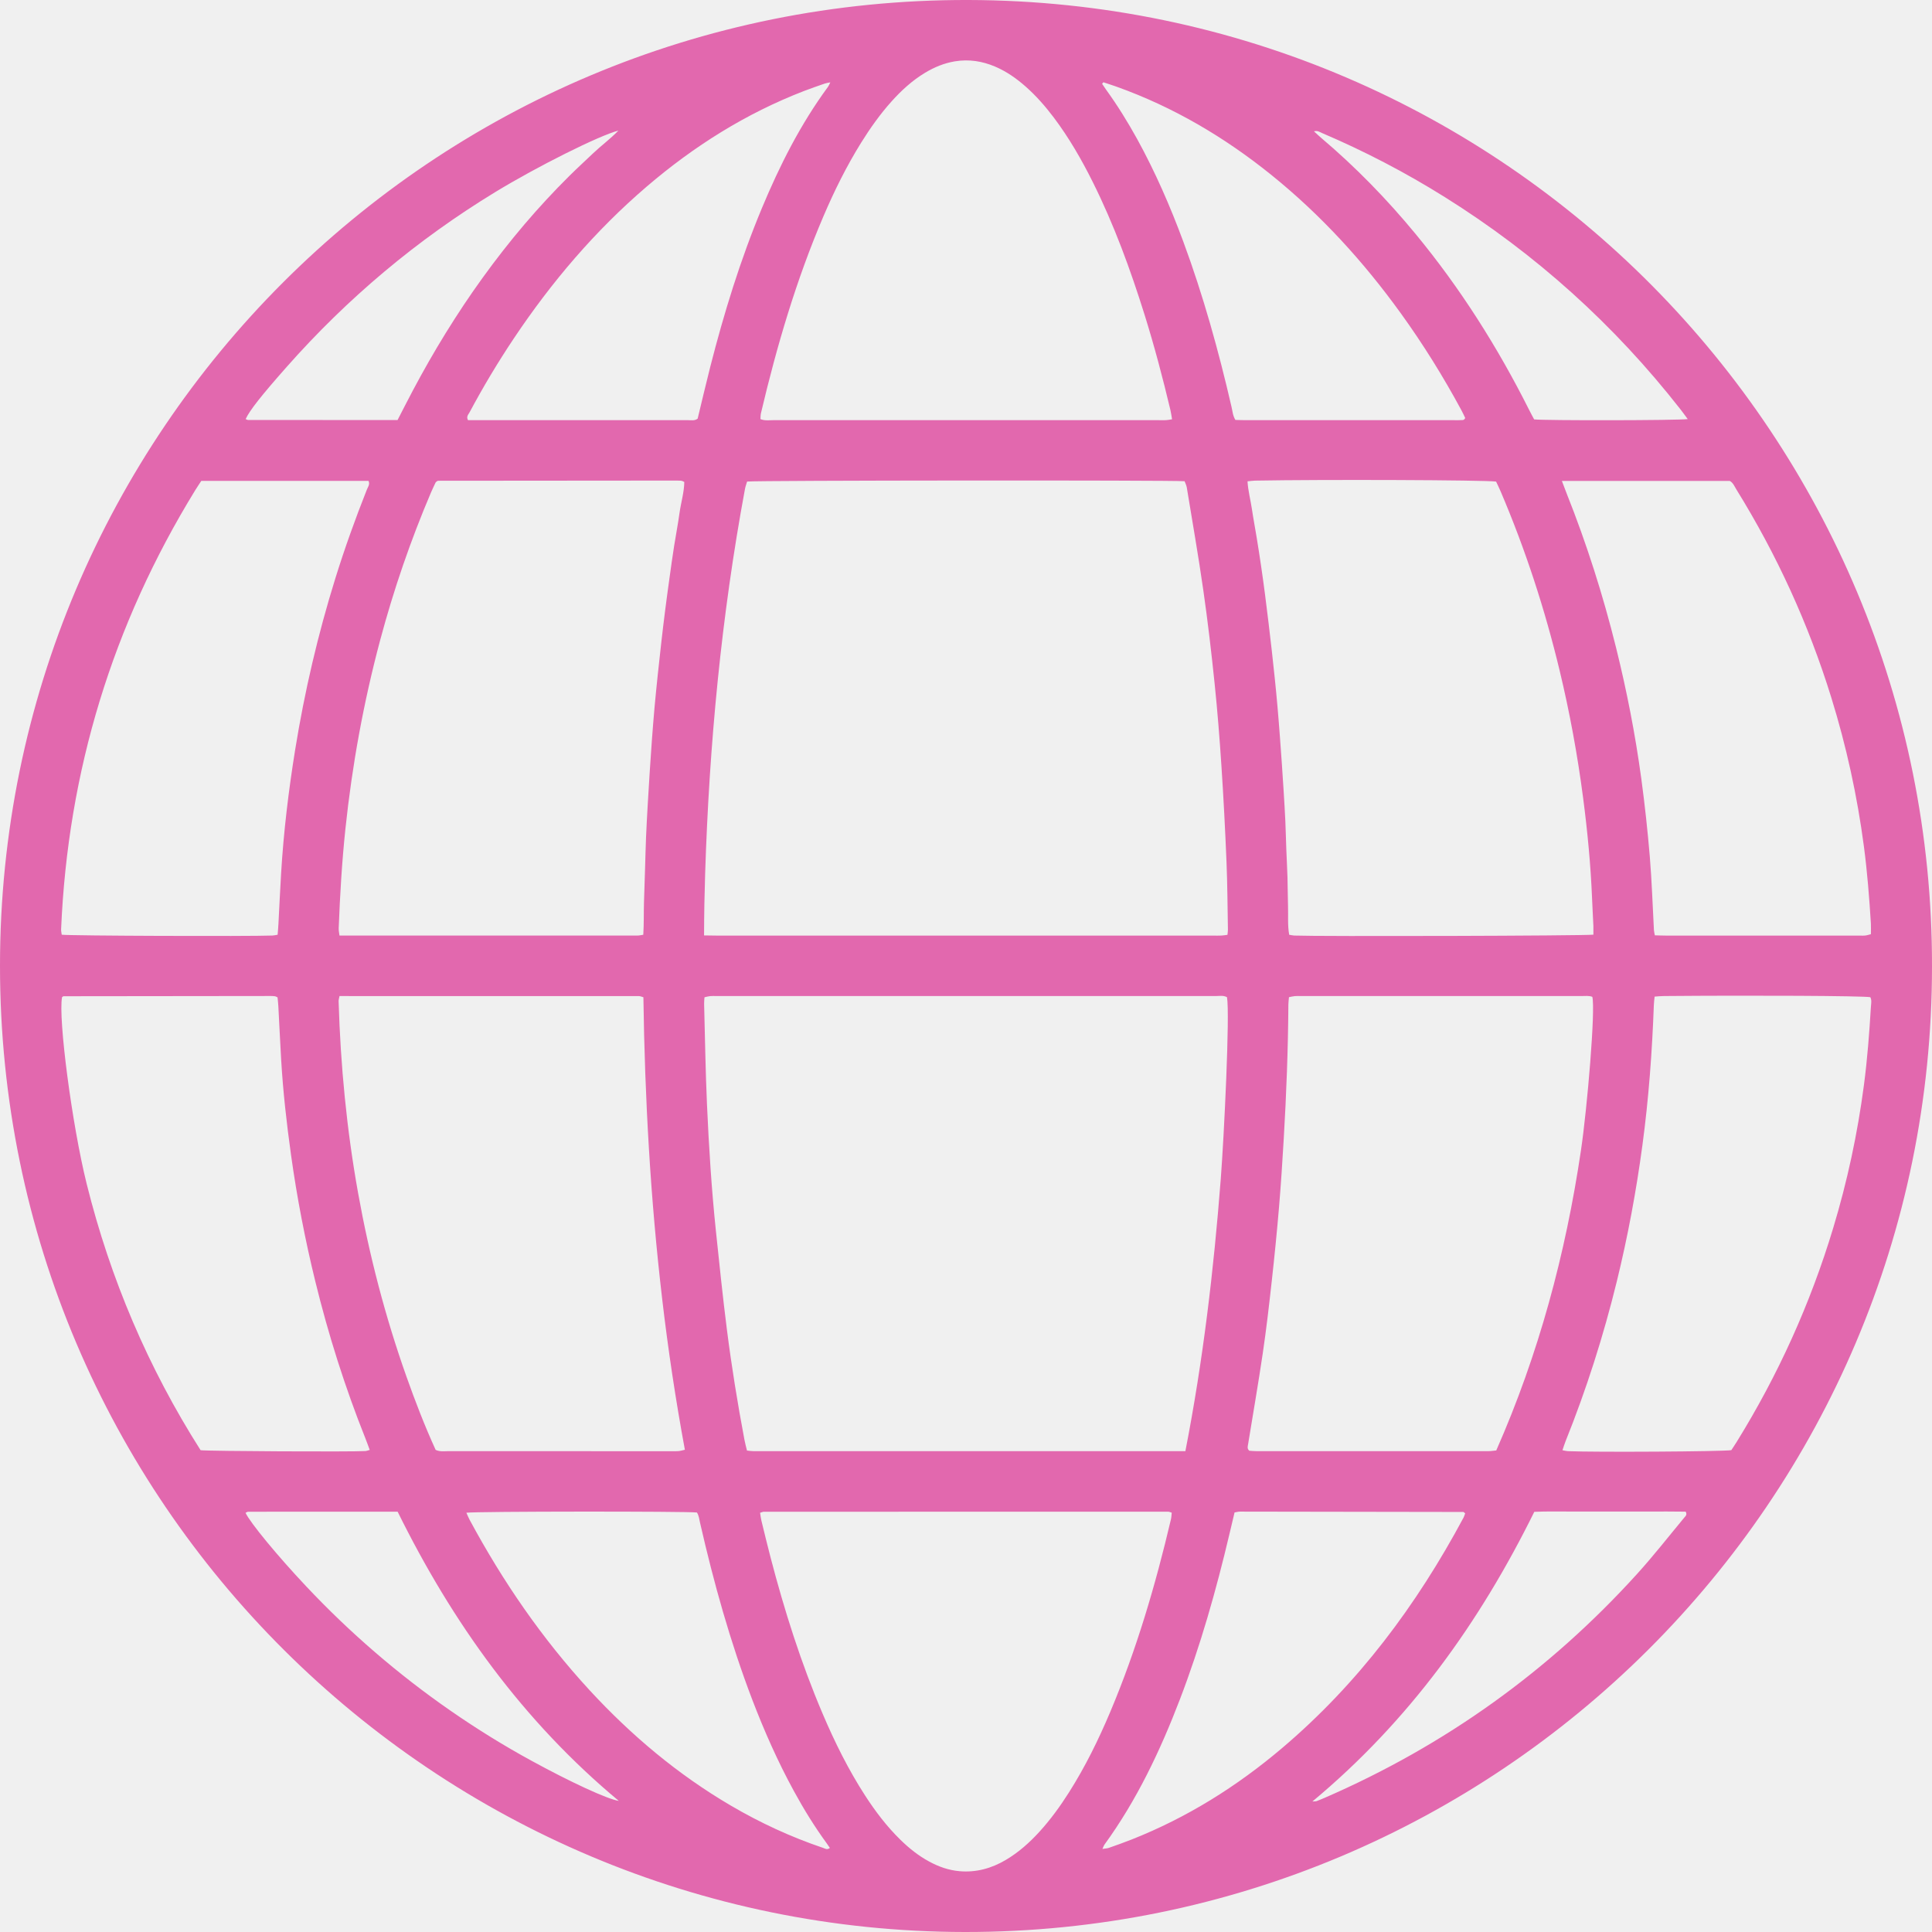
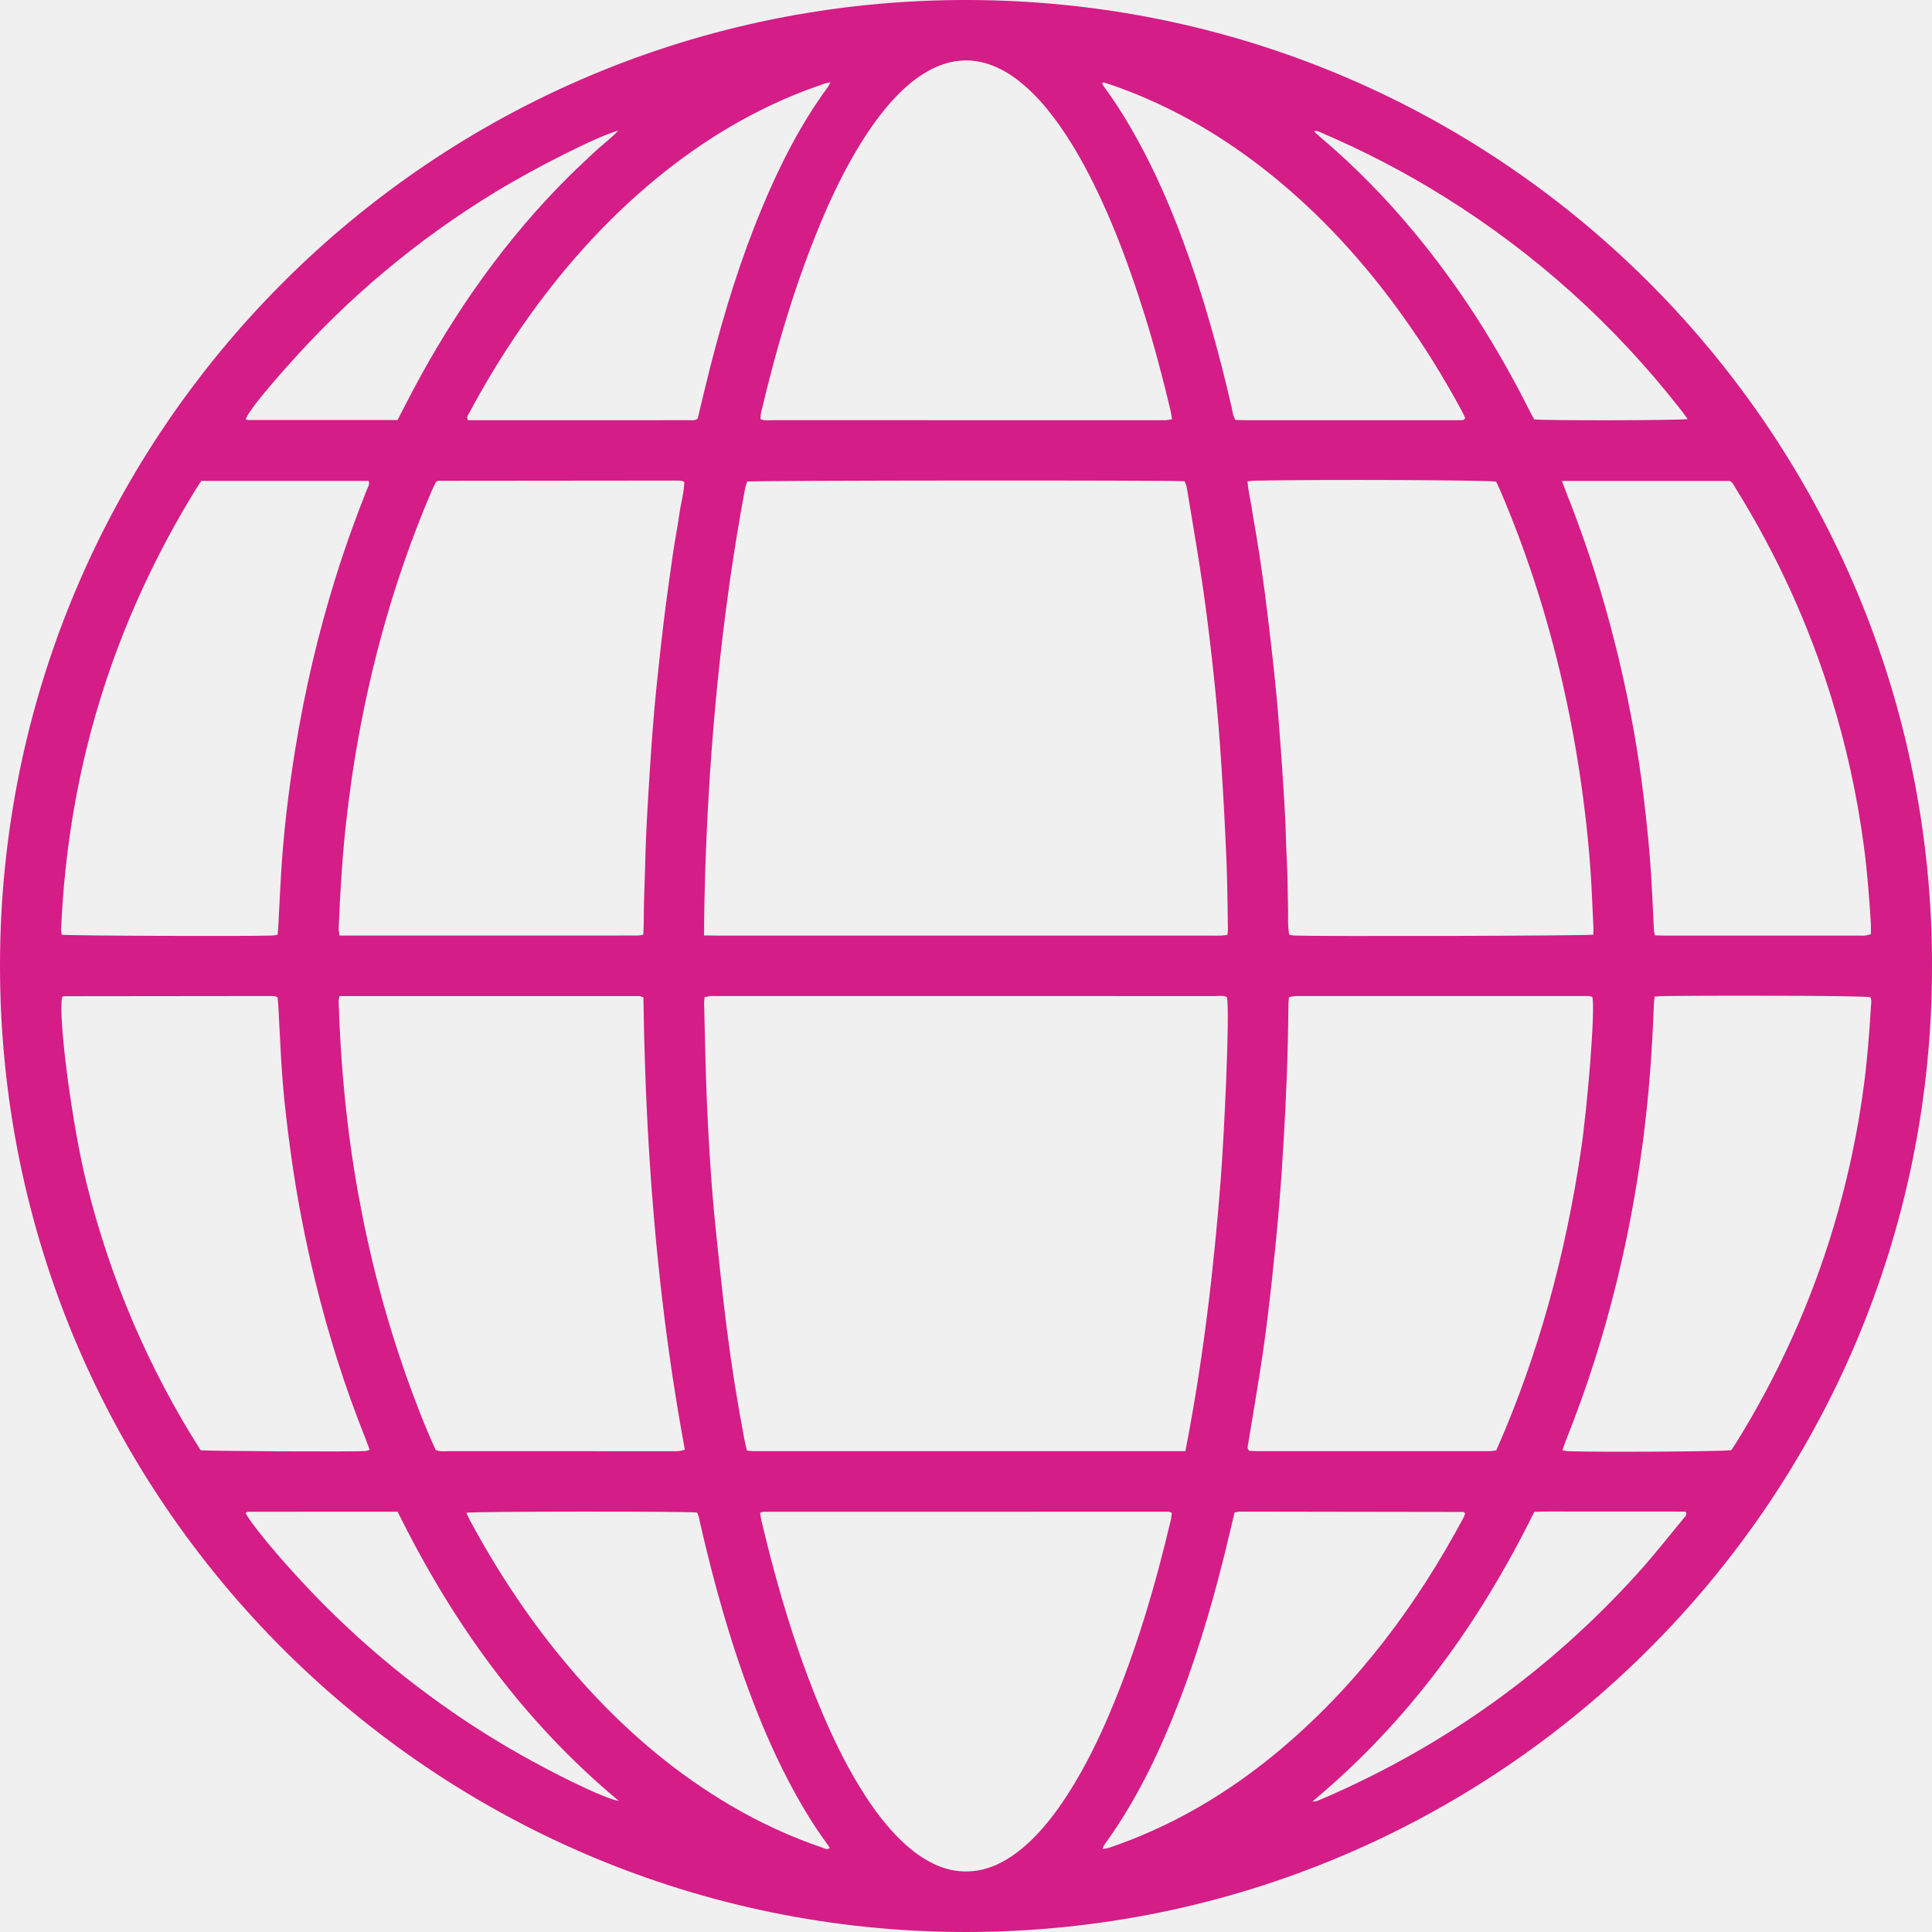
- <svg xmlns="http://www.w3.org/2000/svg" width="100" height="100" viewBox="0 0 100 100" fill="none">
+ <svg xmlns="http://www.w3.org/2000/svg" width="80" height="80" viewBox="0 0 80 80" fill="none">
  <g clip-path="url(#clip0_159_90420)">
-     <path d="M100 50.016C100.009 77.667 77.513 100.033 49.933 100C22.558 99.967 -0.003 77.784 2.92956e-07 49.981C0.003 22.403 22.346 -0.068 50.123 -8.89524e-05C77.936 0.07 100.04 22.67 100 50.016ZM61.355 75.112C62.271 70.419 62.822 65.737 63.186 61.031C63.358 58.804 63.664 52.5 63.509 51.614C63.318 51.509 63.106 51.556 62.902 51.556C54.291 51.553 45.682 51.553 37.071 51.555C36.967 51.555 36.862 51.547 36.759 51.558C36.661 51.568 36.566 51.596 36.464 51.619C36.456 51.746 36.442 51.85 36.445 51.953C36.491 53.688 36.516 55.424 36.593 57.158C36.691 59.359 36.829 61.56 37.059 63.753C37.237 65.444 37.41 67.136 37.625 68.822C37.868 70.732 38.175 72.633 38.533 74.526C38.567 74.71 38.618 74.89 38.664 75.081C38.797 75.094 38.898 75.112 38.999 75.112C46.427 75.112 53.855 75.112 61.355 75.112ZM36.443 48.417C36.733 48.421 36.955 48.427 37.178 48.427C45.719 48.427 54.26 48.427 62.801 48.427C62.941 48.427 63.079 48.432 63.218 48.424C63.318 48.42 63.416 48.402 63.533 48.387C63.544 48.276 63.558 48.193 63.557 48.11C63.536 46.947 63.532 45.784 63.484 44.621C63.416 42.956 63.33 41.292 63.22 39.63C63.126 38.209 63.015 36.79 62.868 35.376C62.702 33.771 62.515 32.167 62.286 30.571C62.031 28.785 61.719 27.009 61.427 25.227C61.407 25.113 61.35 25.006 61.314 24.908C60.673 24.849 39.081 24.864 38.67 24.925C38.634 25.046 38.585 25.175 38.56 25.308C37.337 31.89 36.71 38.536 36.498 45.224C36.465 46.263 36.445 47.302 36.442 48.417H36.443ZM82.418 51.596C82.245 51.528 82.052 51.555 81.865 51.555C77.022 51.555 72.178 51.555 67.335 51.555C67.231 51.555 67.125 51.549 67.023 51.558C66.925 51.567 66.827 51.592 66.717 51.613C66.705 51.755 66.686 51.874 66.686 51.993C66.671 54.32 66.582 56.643 66.445 58.966C66.376 60.145 66.3 61.322 66.201 62.499C66.094 63.76 65.969 65.022 65.829 66.281C65.69 67.539 65.546 68.798 65.36 70.051C65.127 71.63 64.853 73.202 64.597 74.777C64.581 74.875 64.543 74.982 64.664 75.09C64.773 75.096 64.908 75.112 65.044 75.112C69.037 75.112 73.03 75.112 77.023 75.112C77.158 75.112 77.295 75.09 77.446 75.075C79.643 70.091 81.037 64.9 81.831 59.537C82.155 57.348 82.588 52.249 82.418 51.596ZM17.572 51.558C17.548 51.685 17.525 51.752 17.526 51.818C17.626 55.153 17.945 58.466 18.535 61.752C19.117 64.985 19.94 68.155 21.038 71.252C21.495 72.541 21.988 73.818 22.549 75.046C22.778 75.15 22.989 75.112 23.194 75.112C27.047 75.115 30.9 75.114 34.754 75.114C34.876 75.114 34.997 75.121 35.118 75.109C35.215 75.1 35.312 75.069 35.449 75.04C34.969 72.441 34.58 69.85 34.276 67.25C33.973 64.664 33.746 62.071 33.589 59.472C33.43 56.858 33.338 54.243 33.302 51.617C33.206 51.59 33.14 51.559 33.075 51.558C27.921 51.555 22.767 51.556 17.569 51.556L17.572 51.558ZM82.474 48.378C82.474 48.212 82.478 48.075 82.474 47.94C82.453 47.455 82.423 46.97 82.404 46.484C82.333 44.749 82.167 43.021 81.942 41.301C81.653 39.081 81.249 36.881 80.725 34.702C79.961 31.524 78.951 28.428 77.667 25.422C77.593 25.248 77.509 25.08 77.437 24.927C76.887 24.844 68.458 24.813 64.964 24.877C64.845 24.879 64.727 24.899 64.571 24.914C64.602 25.419 64.731 25.886 64.801 26.363C64.874 26.86 64.97 27.354 65.05 27.852C65.129 28.331 65.202 28.811 65.273 29.291C65.343 29.772 65.411 30.253 65.473 30.734C65.538 31.233 65.598 31.733 65.659 32.232C65.717 32.714 65.775 33.197 65.828 33.679C65.881 34.161 65.933 34.645 65.984 35.128C66.033 35.612 66.082 36.094 66.123 36.578C66.168 37.08 66.205 37.581 66.244 38.083C66.281 38.567 66.316 39.052 66.349 39.538C66.383 40.023 66.414 40.507 66.444 40.992C66.475 41.494 66.506 41.997 66.529 42.5C66.551 42.986 66.56 43.473 66.579 43.958C66.598 44.443 66.625 44.929 66.64 45.414C66.655 45.917 66.652 46.42 66.668 46.924C66.684 47.405 66.64 47.89 66.728 48.383C66.827 48.399 66.91 48.42 66.993 48.424C68.23 48.475 81.991 48.439 82.472 48.378H82.474ZM33.296 48.384C33.333 47.819 33.316 47.267 33.332 46.716C33.348 46.143 33.369 45.571 33.387 44.998C33.405 44.443 33.416 43.888 33.439 43.333C33.462 42.778 33.494 42.224 33.525 41.669C33.557 41.098 33.592 40.526 33.629 39.955C33.664 39.401 33.702 38.846 33.743 38.292C33.785 37.739 33.828 37.185 33.877 36.631C33.929 36.061 33.986 35.491 34.046 34.922C34.104 34.369 34.163 33.817 34.227 33.266C34.292 32.698 34.359 32.13 34.432 31.561C34.502 31.01 34.577 30.46 34.654 29.91C34.73 29.361 34.806 28.811 34.892 28.263C34.98 27.697 35.092 27.135 35.169 26.568C35.244 26.023 35.411 25.489 35.419 24.948C35.371 24.923 35.356 24.911 35.34 24.907C35.308 24.896 35.275 24.884 35.241 24.881C35.171 24.876 35.103 24.874 35.033 24.874C30.92 24.877 26.805 24.881 22.692 24.884C22.674 24.884 22.656 24.887 22.641 24.893C22.627 24.901 22.613 24.914 22.554 24.96C22.488 25.1 22.396 25.285 22.315 25.474C21.252 27.967 20.375 30.525 19.675 33.143C18.819 36.351 18.225 39.606 17.878 42.907C17.698 44.617 17.597 46.331 17.531 48.047C17.526 48.162 17.554 48.276 17.572 48.424C22.738 48.424 27.874 48.424 33.01 48.423C33.093 48.423 33.175 48.401 33.296 48.383V48.384ZM39.342 78.301C39.367 78.46 39.379 78.578 39.407 78.694C39.563 79.334 39.718 79.975 39.884 80.613C40.604 83.37 41.462 86.079 42.58 88.703C43.206 90.174 43.914 91.603 44.785 92.948C45.315 93.766 45.903 94.539 46.601 95.222C47.049 95.661 47.536 96.052 48.09 96.351C48.582 96.619 49.1 96.803 49.664 96.852C50.527 96.927 51.315 96.708 52.053 96.274C52.718 95.882 53.286 95.376 53.803 94.809C54.377 94.178 54.876 93.491 55.332 92.771C56.171 91.449 56.858 90.048 57.467 88.606C58.826 85.384 59.809 82.041 60.607 78.642C60.634 78.529 60.636 78.412 60.649 78.296C60.569 78.272 60.52 78.246 60.471 78.246C53.491 78.246 46.513 78.246 39.534 78.247C39.486 78.247 39.437 78.274 39.339 78.302L39.342 78.301ZM39.36 21.692C39.59 21.788 39.819 21.747 40.041 21.747C46.69 21.75 53.338 21.748 59.988 21.748C60.11 21.748 60.232 21.754 60.354 21.747C60.452 21.741 60.55 21.72 60.665 21.702C60.634 21.523 60.616 21.368 60.579 21.218C60.186 19.565 59.752 17.92 59.245 16.298C58.508 13.944 57.664 11.633 56.561 9.421C55.979 8.254 55.33 7.128 54.544 6.084C54.104 5.501 53.625 4.953 53.074 4.469C52.602 4.055 52.092 3.697 51.511 3.449C50.842 3.164 50.151 3.055 49.425 3.175C48.869 3.267 48.36 3.478 47.88 3.767C47.22 4.165 46.657 4.68 46.145 5.251C45.553 5.912 45.041 6.633 44.572 7.386C43.819 8.597 43.187 9.872 42.627 11.181C41.217 14.476 40.209 17.902 39.387 21.386C39.363 21.484 39.369 21.589 39.36 21.695V21.692ZM19.137 75.05C19.058 74.836 18.99 74.642 18.914 74.452C17.856 71.805 16.999 69.096 16.321 66.328C15.792 64.17 15.372 61.991 15.065 59.79C14.834 58.139 14.648 56.484 14.551 54.82C14.498 53.901 14.456 52.983 14.406 52.064C14.397 51.911 14.379 51.76 14.366 51.624C14.301 51.595 14.271 51.571 14.238 51.567C14.17 51.558 14.1 51.553 14.03 51.553C10.454 51.556 6.879 51.561 3.301 51.565C3.285 51.565 3.267 51.572 3.252 51.58C3.237 51.589 3.226 51.602 3.212 51.613C3.006 52.701 3.724 58.209 4.486 61.274C5.71 66.196 7.674 70.802 10.383 75.062C10.763 75.114 18.233 75.151 18.91 75.106C18.973 75.102 19.036 75.075 19.135 75.049L19.137 75.05ZM89.614 75.057C89.697 74.93 89.795 74.789 89.885 74.642C92.035 71.17 93.703 67.481 94.883 63.573C95.617 61.143 96.148 58.671 96.478 56.153C96.654 54.81 96.757 53.461 96.838 52.11C96.849 51.942 96.889 51.767 96.807 51.614C96.42 51.544 90.835 51.515 86.123 51.555C85.97 51.555 85.818 51.572 85.643 51.584C85.627 51.746 85.607 51.88 85.603 52.015C85.514 54.445 85.336 56.866 85.011 59.278C84.692 61.653 84.254 64.005 83.684 66.333C82.993 69.151 82.115 71.909 81.032 74.602C80.976 74.743 80.932 74.89 80.872 75.063C80.993 75.086 81.074 75.109 81.156 75.112C82.594 75.172 89.159 75.133 89.614 75.06V75.057ZM80.843 24.893C80.945 25.161 81.015 25.352 81.09 25.542C82.125 28.141 82.971 30.799 83.645 33.514C84.202 35.756 84.644 38.021 84.954 40.308C85.135 41.648 85.281 42.996 85.394 44.344C85.499 45.606 85.538 46.873 85.607 48.139C85.612 48.221 85.634 48.303 85.655 48.412C85.864 48.417 86.051 48.426 86.24 48.426C89.574 48.426 92.906 48.426 96.24 48.426C96.344 48.426 96.449 48.435 96.552 48.421C96.648 48.41 96.743 48.377 96.837 48.353C96.837 48.151 96.846 47.977 96.837 47.807C96.754 46.472 96.651 45.141 96.476 43.816C96.13 41.194 95.568 38.622 94.785 36.097C93.608 32.297 91.966 28.71 89.872 25.33C89.774 25.171 89.704 24.983 89.532 24.893H80.844H80.843ZM14.369 48.386C14.384 48.197 14.402 48.026 14.41 47.856C14.458 46.973 14.496 46.088 14.55 45.205C14.679 43.056 14.936 40.923 15.279 38.797C15.764 35.797 16.453 32.845 17.355 29.943C17.839 28.386 18.389 26.853 18.991 25.337C19.045 25.202 19.159 25.069 19.074 24.89H10.419C10.315 25.051 10.208 25.207 10.109 25.367C5.823 32.342 3.511 39.919 3.163 48.098C3.159 48.194 3.185 48.292 3.196 48.381C3.634 48.438 12.926 48.47 14.1 48.423C14.183 48.42 14.265 48.399 14.367 48.383L14.369 48.386ZM24.139 78.298C24.206 78.443 24.249 78.555 24.305 78.66C26.023 81.851 28.059 84.818 30.519 87.487C32.673 89.822 35.082 91.847 37.828 93.457C39.344 94.346 40.93 95.081 42.594 95.643C42.701 95.679 42.81 95.765 42.954 95.649C42.897 95.566 42.842 95.482 42.783 95.4C42.158 94.543 41.604 93.644 41.097 92.715C40.264 91.191 39.562 89.607 38.941 87.986C37.801 84.999 36.945 81.93 36.234 78.817C36.192 78.635 36.176 78.442 36.072 78.287C35.593 78.221 24.629 78.225 24.139 78.299V78.298ZM63.9 78.286C63.811 78.663 63.723 79.032 63.636 79.4C62.95 82.307 62.138 85.176 61.068 87.968C60.052 90.618 58.844 93.169 57.168 95.476C57.131 95.528 57.112 95.593 57.061 95.701C57.207 95.678 57.309 95.676 57.4 95.643C57.793 95.505 58.185 95.366 58.572 95.213C61.442 94.079 64.022 92.464 66.368 90.474C70.302 87.137 73.326 83.082 75.75 78.556C75.788 78.483 75.811 78.402 75.837 78.332C75.791 78.296 75.764 78.259 75.738 78.259C71.884 78.25 68.029 78.244 64.176 78.241C64.093 78.241 64.01 78.266 63.9 78.284V78.286ZM57.109 4.26L57.045 4.339C57.112 4.437 57.177 4.536 57.245 4.632C57.836 5.449 58.366 6.304 58.853 7.185C59.792 8.891 60.567 10.671 61.243 12.493C62.28 15.294 63.077 18.166 63.747 21.076C63.796 21.291 63.811 21.52 63.944 21.735C64.12 21.739 64.29 21.748 64.462 21.748C68.072 21.748 71.681 21.748 75.291 21.748C75.395 21.748 75.499 21.753 75.603 21.745C75.683 21.741 75.779 21.769 75.839 21.634C75.781 21.515 75.718 21.374 75.646 21.241C74.706 19.498 73.663 17.819 72.503 16.213C70.574 13.541 68.371 11.123 65.8 9.051C63.377 7.098 60.728 5.536 57.79 4.486C57.564 4.405 57.336 4.334 57.109 4.258V4.26ZM42.977 4.263C42.85 4.29 42.768 4.298 42.694 4.324C42.333 4.45 41.972 4.572 41.616 4.71C38.606 5.872 35.918 7.565 33.473 9.658C30.804 11.943 28.552 14.592 26.603 17.506C25.773 18.747 25.007 20.026 24.304 21.343C24.244 21.454 24.121 21.563 24.225 21.748C24.4 21.748 24.59 21.748 24.779 21.748C27.243 21.748 29.707 21.748 32.171 21.748C33.317 21.748 34.462 21.75 35.607 21.747C35.775 21.747 35.955 21.791 36.111 21.668C36.327 20.776 36.535 19.881 36.762 18.99C37.475 16.198 38.321 13.449 39.43 10.787C40.353 8.57 41.429 6.437 42.856 4.496C42.896 4.442 42.919 4.377 42.977 4.263ZM20.582 78.244C17.98 78.244 15.414 78.244 12.847 78.247C12.801 78.247 12.755 78.284 12.709 78.304C12.954 78.823 14.367 80.536 15.846 82.106C16.977 83.307 18.166 84.447 19.416 85.523C20.666 86.6 21.967 87.609 23.323 88.548C24.678 89.488 26.078 90.355 27.525 91.144C29.532 92.241 31.436 93.124 32.029 93.214C27.066 89.081 23.422 84 20.581 78.244H20.582ZM67.933 93.245C68.08 93.233 68.114 93.239 68.142 93.227C68.288 93.171 68.433 93.113 68.576 93.05C74.795 90.346 80.188 86.485 84.74 81.461C85.591 80.523 86.37 79.522 87.181 78.547C87.242 78.474 87.34 78.403 87.249 78.243C86.614 78.231 85.958 78.238 85.302 78.237C84.659 78.237 84.018 78.237 83.375 78.237C82.732 78.237 82.055 78.234 81.396 78.237C80.74 78.24 80.082 78.221 79.415 78.252C76.584 83.987 72.941 89.072 67.933 93.242V93.245ZM87.355 21.69C87.203 21.487 87.095 21.332 86.979 21.186C83.556 16.81 79.49 13.146 74.78 10.2C72.747 8.928 70.627 7.824 68.421 6.883C68.307 6.834 68.196 6.746 68.011 6.798C68.156 6.929 68.265 7.037 68.384 7.137C70.164 8.643 71.783 10.307 73.266 12.104C75.585 14.914 77.519 17.971 79.152 21.224C79.236 21.392 79.327 21.558 79.407 21.708C79.942 21.772 86.882 21.763 87.355 21.692V21.69ZM20.576 21.744C20.845 21.224 21.102 20.715 21.369 20.212C21.638 19.707 21.913 19.204 22.198 18.707C22.483 18.209 22.775 17.717 23.076 17.23C23.378 16.743 23.686 16.261 24.004 15.784C24.322 15.308 24.648 14.837 24.984 14.373C25.329 13.895 25.684 13.423 26.048 12.958C26.401 12.507 26.763 12.063 27.134 11.627C27.506 11.19 27.886 10.761 28.276 10.341C28.665 9.921 29.063 9.508 29.47 9.105C29.876 8.702 30.301 8.315 30.715 7.92C31.122 7.533 31.58 7.202 32.008 6.76C31.027 7.006 27.799 8.624 25.647 9.934C21.584 12.409 17.982 15.435 14.832 18.999C13.52 20.483 12.914 21.252 12.715 21.692C12.761 21.708 12.804 21.739 12.849 21.739C15.417 21.742 17.985 21.741 20.575 21.741L20.576 21.744Z" fill="#E268AE" />
+     <path d="M80 40.013C80.007 62.134 62.01 80.026 39.947 80C18.047 79.974 -0.002 62.227 2.34365e-07 39.985C0.002 17.922 17.877 -0.054 40.099 0C62.349 0.056 80.032 18.136 80 40.013ZM49.084 60.09C49.817 56.335 50.258 52.59 50.549 48.825C50.686 47.044 50.931 42 50.807 41.291C50.654 41.207 50.484 41.245 50.322 41.245C43.433 41.243 36.545 41.243 29.657 41.244C29.574 41.244 29.489 41.238 29.407 41.246C29.329 41.255 29.253 41.277 29.171 41.295C29.165 41.397 29.153 41.48 29.156 41.562C29.192 42.95 29.213 44.34 29.274 45.727C29.353 47.488 29.463 49.249 29.647 51.002C29.79 52.355 29.927 53.709 30.1 55.058C30.294 56.586 30.54 58.107 30.826 59.621C30.854 59.768 30.894 59.912 30.931 60.065C31.038 60.076 31.119 60.09 31.199 60.09C37.142 60.09 43.084 60.09 49.084 60.09ZM29.154 38.734C29.386 38.737 29.564 38.742 29.742 38.742C36.575 38.742 43.408 38.742 50.241 38.742C50.353 38.742 50.463 38.746 50.575 38.74C50.654 38.736 50.733 38.722 50.827 38.71C50.835 38.621 50.847 38.554 50.846 38.488C50.829 37.558 50.825 36.627 50.787 35.697C50.733 34.365 50.664 33.034 50.576 31.704C50.501 30.568 50.412 29.432 50.294 28.301C50.161 27.017 50.012 25.733 49.829 24.457C49.625 23.028 49.375 21.607 49.141 20.182C49.126 20.091 49.08 20.005 49.051 19.927C48.538 19.879 31.265 19.891 30.936 19.94C30.907 20.037 30.868 20.14 30.848 20.246C29.869 25.513 29.368 30.829 29.198 36.179C29.172 37.011 29.156 37.842 29.153 38.734H29.154ZM65.934 41.277C65.796 41.223 65.642 41.244 65.492 41.244C61.617 41.244 57.742 41.244 53.868 41.244C53.785 41.244 53.7 41.239 53.618 41.246C53.54 41.254 53.462 41.274 53.374 41.29C53.364 41.404 53.349 41.499 53.349 41.594C53.337 43.456 53.266 45.315 53.156 47.173C53.101 48.116 53.04 49.057 52.96 49.999C52.875 51.008 52.775 52.018 52.664 53.025C52.552 54.032 52.437 55.039 52.288 56.041C52.102 57.304 51.882 58.562 51.678 59.822C51.665 59.9 51.634 59.986 51.731 60.072C51.818 60.077 51.926 60.09 52.035 60.09C55.23 60.09 58.424 60.09 61.618 60.09C61.727 60.09 61.836 60.072 61.957 60.06C63.715 56.073 64.83 51.92 65.465 47.63C65.724 45.879 66.07 41.8 65.934 41.277ZM14.058 41.246C14.039 41.349 14.02 41.402 14.021 41.454C14.101 44.122 14.356 46.773 14.828 49.402C15.294 51.988 15.952 54.524 16.831 57.002C17.196 58.033 17.59 59.055 18.039 60.037C18.222 60.12 18.391 60.09 18.555 60.09C21.638 60.092 24.72 60.091 27.803 60.091C27.901 60.091 27.998 60.097 28.094 60.088C28.172 60.081 28.25 60.056 28.359 60.032C27.975 57.953 27.664 55.88 27.421 53.8C27.178 51.732 26.997 49.657 26.871 47.578C26.744 45.487 26.67 43.394 26.642 41.294C26.564 41.273 26.512 41.248 26.46 41.246C22.337 41.244 18.214 41.245 14.055 41.245L14.058 41.246ZM65.979 38.703C65.979 38.57 65.983 38.461 65.979 38.352C65.962 37.964 65.939 37.576 65.923 37.188C65.866 35.8 65.733 34.417 65.554 33.041C65.322 31.265 64.999 29.505 64.58 27.762C63.969 25.219 63.161 22.742 62.134 20.338C62.075 20.199 62.007 20.064 61.95 19.942C61.509 19.876 54.767 19.851 51.971 19.902C51.876 19.903 51.781 19.92 51.657 19.931C51.681 20.335 51.785 20.709 51.841 21.09C51.899 21.488 51.976 21.884 52.04 22.282C52.103 22.665 52.161 23.049 52.218 23.433C52.274 23.818 52.329 24.203 52.379 24.587C52.431 24.986 52.478 25.387 52.527 25.786C52.573 26.172 52.62 26.558 52.662 26.944C52.705 27.329 52.747 27.716 52.787 28.102C52.826 28.489 52.865 28.875 52.899 29.263C52.934 29.664 52.964 30.065 52.995 30.467C53.025 30.854 53.053 31.242 53.079 31.63C53.106 32.019 53.131 32.406 53.155 32.794C53.18 33.195 53.205 33.598 53.223 34.001C53.241 34.389 53.248 34.778 53.263 35.167C53.279 35.555 53.3 35.943 53.312 36.331C53.324 36.734 53.321 37.137 53.334 37.539C53.348 37.924 53.312 38.312 53.382 38.706C53.462 38.719 53.528 38.736 53.595 38.74C54.584 38.78 65.593 38.752 65.978 38.703H65.979ZM26.637 38.708C26.667 38.255 26.652 37.813 26.666 37.373C26.678 36.914 26.695 36.457 26.709 35.999C26.724 35.555 26.733 35.111 26.751 34.667C26.77 34.222 26.795 33.78 26.82 33.336C26.846 32.878 26.873 32.421 26.903 31.964C26.931 31.521 26.961 31.077 26.994 30.634C27.028 30.191 27.062 29.748 27.101 29.305C27.143 28.849 27.189 28.393 27.237 27.937C27.283 27.496 27.331 27.054 27.381 26.613C27.434 26.159 27.487 25.704 27.545 25.249C27.601 24.808 27.662 24.368 27.724 23.928C27.784 23.489 27.845 23.049 27.913 22.61C27.984 22.158 28.074 21.708 28.136 21.254C28.195 20.819 28.329 20.391 28.335 19.959C28.297 19.939 28.285 19.929 28.272 19.926C28.246 19.917 28.22 19.908 28.193 19.905C28.137 19.901 28.082 19.899 28.026 19.899C24.736 19.902 21.444 19.905 18.153 19.908C18.139 19.908 18.125 19.91 18.113 19.915C18.101 19.921 18.09 19.931 18.043 19.968C17.991 20.08 17.917 20.228 17.852 20.379C17.002 22.374 16.3 24.42 15.74 26.515C15.055 29.081 14.58 31.685 14.302 34.326C14.159 35.694 14.078 37.065 14.024 38.438C14.021 38.529 14.043 38.621 14.058 38.74C18.19 38.74 22.299 38.74 26.408 38.738C26.474 38.738 26.54 38.721 26.637 38.706V38.708ZM31.474 62.641C31.494 62.768 31.503 62.863 31.526 62.955C31.651 63.467 31.774 63.98 31.907 64.491C32.483 66.696 33.169 68.863 34.064 70.962C34.565 72.139 35.131 73.283 35.828 74.359C36.252 75.013 36.722 75.631 37.281 76.178C37.639 76.529 38.029 76.841 38.472 77.081C38.866 77.295 39.28 77.442 39.732 77.481C40.422 77.542 41.052 77.366 41.642 77.02C42.174 76.706 42.629 76.301 43.042 75.848C43.502 75.343 43.901 74.793 44.266 74.217C44.936 73.159 45.486 72.038 45.973 70.885C47.061 68.307 47.847 65.633 48.486 62.914C48.507 62.824 48.508 62.73 48.519 62.637C48.455 62.618 48.416 62.597 48.377 62.597C42.793 62.597 37.211 62.597 31.627 62.598C31.589 62.598 31.55 62.619 31.471 62.642L31.474 62.641ZM31.488 17.354C31.672 17.431 31.855 17.398 32.033 17.398C37.352 17.4 42.671 17.399 47.991 17.399C48.088 17.399 48.185 17.403 48.283 17.398C48.361 17.393 48.44 17.376 48.532 17.362C48.507 17.218 48.493 17.095 48.463 16.975C48.149 15.652 47.802 14.336 47.396 13.038C46.807 11.155 46.131 9.306 45.249 7.537C44.783 6.604 44.264 5.702 43.635 4.867C43.283 4.401 42.9 3.963 42.459 3.576C42.082 3.244 41.673 2.958 41.209 2.76C40.673 2.532 40.121 2.444 39.54 2.54C39.095 2.614 38.688 2.782 38.304 3.014C37.776 3.332 37.326 3.744 36.916 4.201C36.442 4.73 36.032 5.307 35.657 5.909C35.055 6.878 34.549 7.898 34.102 8.945C32.974 11.581 32.167 14.322 31.509 17.109C31.49 17.187 31.495 17.272 31.488 17.356V17.354ZM15.309 60.04C15.246 59.869 15.192 59.714 15.131 59.562C14.284 57.444 13.599 55.277 13.057 53.063C12.634 51.336 12.298 49.593 12.052 47.832C11.867 46.511 11.718 45.188 11.641 43.856C11.598 43.121 11.565 42.386 11.525 41.651C11.518 41.529 11.503 41.408 11.493 41.3C11.44 41.276 11.417 41.257 11.391 41.254C11.336 41.246 11.28 41.243 11.224 41.243C8.364 41.245 5.503 41.249 2.641 41.252C2.628 41.252 2.614 41.258 2.602 41.264C2.59 41.271 2.58 41.282 2.57 41.29C2.405 42.161 2.979 46.567 3.589 49.019C4.568 52.957 6.139 56.642 8.307 60.05C8.611 60.091 14.586 60.121 15.128 60.085C15.179 60.082 15.229 60.06 15.308 60.039L15.309 60.04ZM71.691 60.046C71.757 59.944 71.836 59.831 71.908 59.714C73.628 56.936 74.963 53.985 75.907 50.859C76.493 48.915 76.918 46.937 77.182 44.923C77.323 43.848 77.405 42.769 77.471 41.688C77.479 41.554 77.511 41.414 77.446 41.291C77.136 41.236 72.668 41.212 68.898 41.244C68.776 41.244 68.654 41.258 68.514 41.268C68.501 41.397 68.486 41.504 68.482 41.612C68.411 43.556 68.269 45.493 68.008 47.422C67.753 49.322 67.403 51.204 66.947 53.066C66.395 55.321 65.692 57.528 64.826 59.682C64.781 59.794 64.745 59.912 64.698 60.051C64.794 60.069 64.859 60.088 64.925 60.09C66.075 60.138 71.328 60.107 71.691 60.048V60.046ZM64.674 19.915C64.756 20.129 64.812 20.282 64.872 20.434C65.7 22.513 66.377 24.64 66.916 26.812C67.361 28.605 67.715 30.417 67.963 32.247C68.108 33.319 68.225 34.397 68.315 35.475C68.399 36.485 68.43 37.499 68.486 38.512C68.489 38.577 68.507 38.642 68.524 38.73C68.691 38.734 68.841 38.741 68.992 38.741C71.659 38.741 74.325 38.741 76.992 38.741C77.075 38.741 77.159 38.748 77.241 38.737C77.319 38.728 77.395 38.702 77.469 38.683C77.469 38.521 77.477 38.382 77.469 38.246C77.403 37.178 77.321 36.113 77.181 35.053C76.904 32.956 76.454 30.898 75.828 28.878C74.887 25.838 73.573 22.968 71.898 20.264C71.819 20.137 71.763 19.986 71.626 19.915H64.675H64.674ZM11.495 38.709C11.507 38.558 11.521 38.421 11.528 38.285C11.566 37.578 11.597 36.871 11.64 36.164C11.743 34.445 11.949 32.738 12.223 31.038C12.611 28.638 13.162 26.276 13.884 23.955C14.271 22.709 14.711 21.482 15.193 20.27C15.236 20.162 15.327 20.055 15.259 19.913H8.335C8.252 20.041 8.166 20.166 8.087 20.294C4.659 25.874 2.808 31.936 2.531 38.478C2.527 38.556 2.548 38.634 2.557 38.705C2.907 38.75 10.341 38.776 11.28 38.738C11.347 38.736 11.412 38.719 11.494 38.706L11.495 38.709ZM19.311 62.638C19.365 62.755 19.399 62.844 19.444 62.928C20.818 65.481 22.447 67.855 24.415 69.99C26.138 71.858 28.066 73.477 30.262 74.766C31.475 75.477 32.744 76.065 34.075 76.515C34.161 76.543 34.248 76.612 34.363 76.52C34.318 76.453 34.274 76.385 34.226 76.32C33.726 75.635 33.283 74.915 32.877 74.172C32.211 72.953 31.649 71.686 31.153 70.389C30.241 68 29.556 65.544 28.987 63.054C28.954 62.908 28.941 62.754 28.858 62.63C28.474 62.577 19.703 62.58 19.311 62.639V62.638ZM51.12 62.629C51.048 62.93 50.978 63.226 50.908 63.521C50.36 65.846 49.71 68.141 48.854 70.375C48.042 72.494 47.075 74.535 45.734 76.381C45.705 76.422 45.689 76.475 45.649 76.561C45.765 76.542 45.847 76.541 45.92 76.515C46.234 76.404 46.548 76.293 46.858 76.171C49.153 75.263 51.217 73.971 53.095 72.379C56.242 69.71 58.66 66.466 60.6 62.845C60.63 62.787 60.648 62.721 60.67 62.666C60.633 62.637 60.611 62.607 60.59 62.607C57.507 62.6 54.423 62.596 51.341 62.593C51.274 62.593 51.208 62.613 51.12 62.628V62.629ZM45.687 3.408L45.636 3.471C45.689 3.549 45.742 3.629 45.796 3.706C46.269 4.359 46.693 5.043 47.082 5.749C47.834 7.113 48.454 8.537 48.994 9.995C49.824 12.236 50.462 14.533 50.998 16.861C51.037 17.033 51.048 17.216 51.155 17.388C51.295 17.392 51.432 17.399 51.57 17.399C54.458 17.399 57.345 17.399 60.233 17.399C60.316 17.399 60.399 17.402 60.482 17.396C60.546 17.393 60.623 17.415 60.671 17.307C60.625 17.212 60.575 17.099 60.517 16.993C59.765 15.598 58.93 14.255 58.003 12.971C56.459 10.833 54.697 8.899 52.64 7.241C50.702 5.679 48.582 4.429 46.232 3.589C46.051 3.524 45.869 3.467 45.687 3.407V3.408ZM34.382 3.41C34.28 3.432 34.214 3.439 34.155 3.459C33.867 3.56 33.578 3.657 33.293 3.768C30.885 4.698 28.734 6.053 26.778 7.727C24.643 9.554 22.842 11.674 21.282 14.005C20.619 14.998 20.006 16.021 19.443 17.075C19.395 17.164 19.297 17.25 19.38 17.399C19.52 17.399 19.672 17.399 19.823 17.399C21.794 17.399 23.766 17.399 25.737 17.399C26.654 17.399 27.569 17.4 28.486 17.398C28.62 17.398 28.764 17.433 28.889 17.335C29.062 16.621 29.228 15.905 29.41 15.192C29.98 12.959 30.657 10.76 31.544 8.629C32.282 6.856 33.143 5.15 34.285 3.597C34.317 3.554 34.336 3.502 34.382 3.41ZM16.466 62.596C14.384 62.596 12.331 62.596 10.278 62.598C10.241 62.598 10.204 62.628 10.167 62.643C10.363 63.059 11.494 64.429 12.677 65.685C13.582 66.646 14.533 67.558 15.533 68.419C16.532 69.28 17.574 70.087 18.658 70.839C19.742 71.591 20.862 72.284 22.02 72.916C23.625 73.793 25.149 74.5 25.623 74.571C21.653 71.265 18.738 67.201 16.465 62.596H16.466ZM54.346 74.596C54.464 74.587 54.491 74.591 54.514 74.582C54.63 74.537 54.746 74.49 54.86 74.44C59.836 72.277 64.15 69.188 67.792 65.169C68.473 64.418 69.096 63.618 69.745 62.838C69.793 62.78 69.872 62.723 69.799 62.594C69.291 62.585 68.766 62.591 68.241 62.59C67.727 62.59 67.214 62.59 66.7 62.59C66.186 62.59 65.644 62.587 65.117 62.59C64.592 62.592 64.066 62.577 63.532 62.602C61.267 67.19 58.353 71.258 54.346 74.594V74.596ZM69.884 17.352C69.763 17.19 69.676 17.066 69.583 16.949C66.845 13.448 63.592 10.517 59.824 8.16C58.197 7.143 56.502 6.259 54.737 5.506C54.645 5.467 54.556 5.397 54.409 5.439C54.524 5.543 54.612 5.63 54.707 5.709C56.131 6.915 57.427 8.246 58.613 9.684C60.468 11.932 62.015 14.377 63.321 16.98C63.389 17.114 63.462 17.247 63.526 17.367C63.953 17.418 69.506 17.411 69.884 17.354V17.352ZM16.461 17.395C16.676 16.98 16.882 16.572 17.095 16.17C17.31 15.766 17.53 15.363 17.758 14.966C17.986 14.568 18.22 14.174 18.461 13.784C18.702 13.395 18.949 13.009 19.203 12.627C19.457 12.246 19.718 11.87 19.987 11.498C20.264 11.116 20.547 10.738 20.838 10.367C21.121 10.006 21.411 9.651 21.708 9.301C22.005 8.952 22.308 8.609 22.621 8.273C22.932 7.937 23.25 7.607 23.576 7.284C23.901 6.962 24.241 6.652 24.572 6.336C24.897 6.026 25.264 5.762 25.606 5.408C24.821 5.605 22.24 6.899 20.518 7.948C17.267 9.927 14.386 12.348 11.866 15.2C10.816 16.387 10.331 17.002 10.172 17.354C10.209 17.367 10.243 17.392 10.279 17.392C12.333 17.394 14.388 17.393 16.46 17.393L16.461 17.395Z" fill="#D41D86" />
  </g>
  <defs>
    <clipPath id="clip0_159_90420">
-       <rect width="100" height="100" fill="white" />
+       <rect width="80" height="80" fill="white" />
    </clipPath>
  </defs>
</svg>
